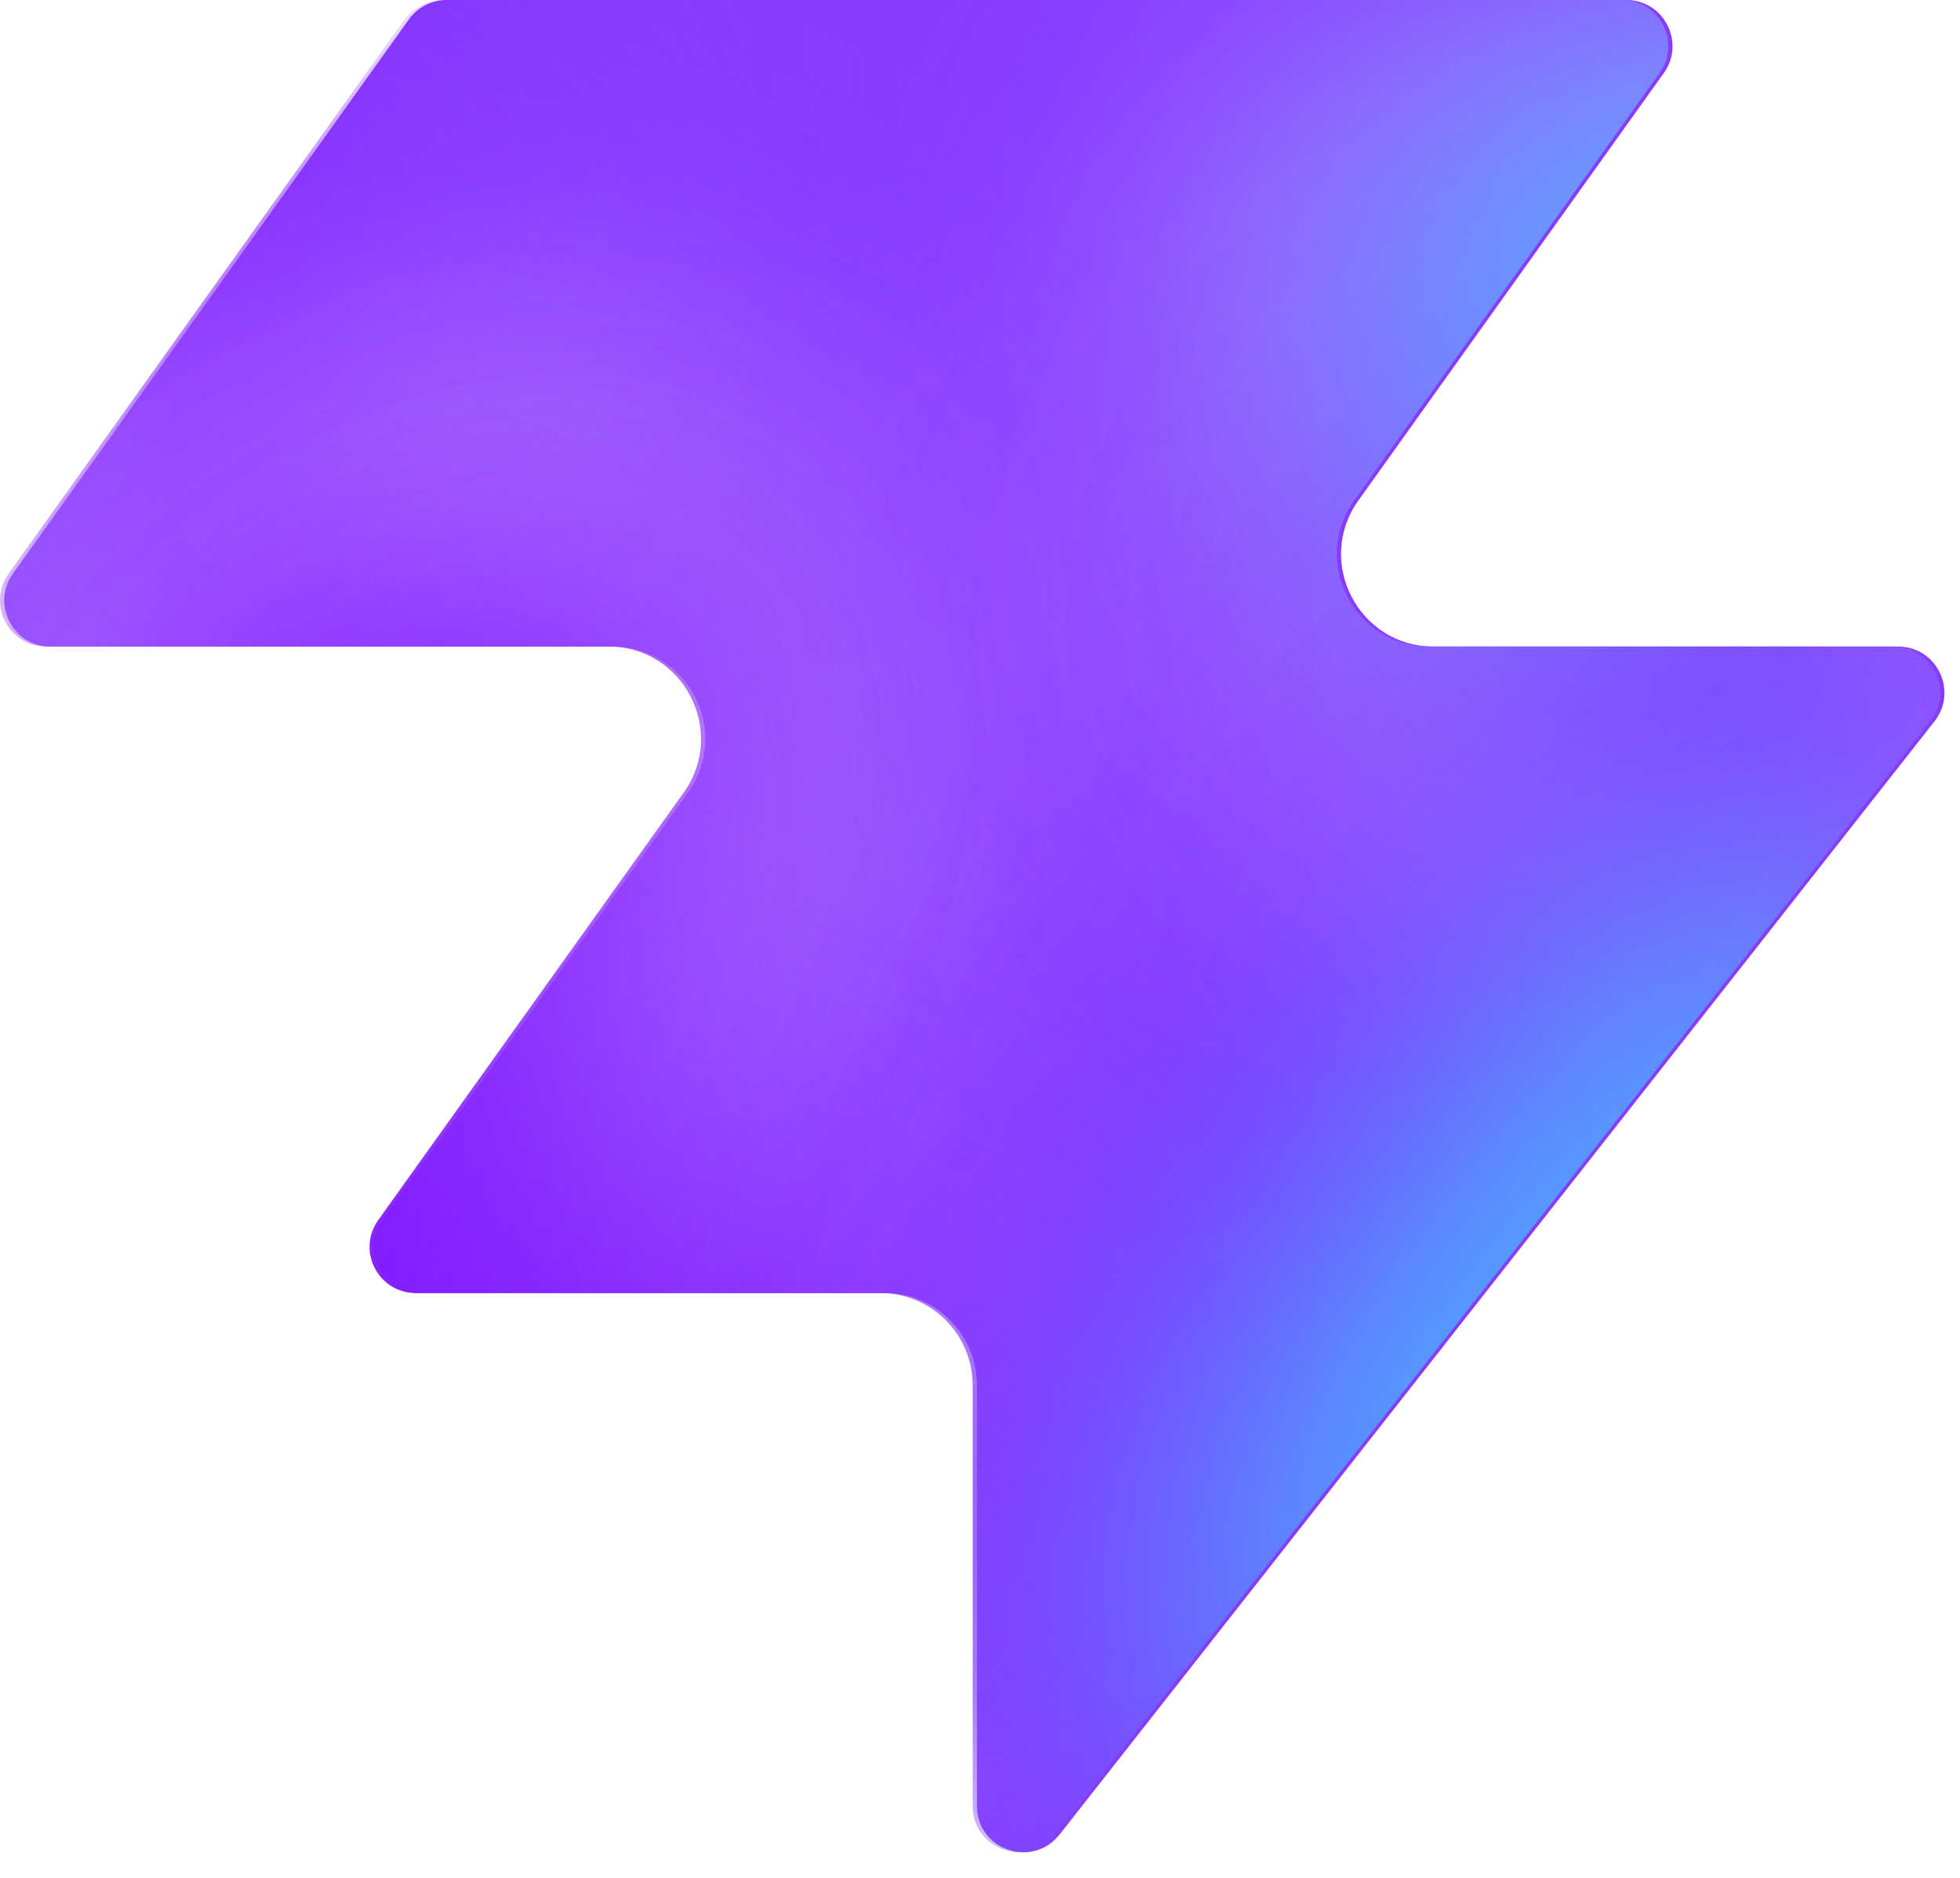
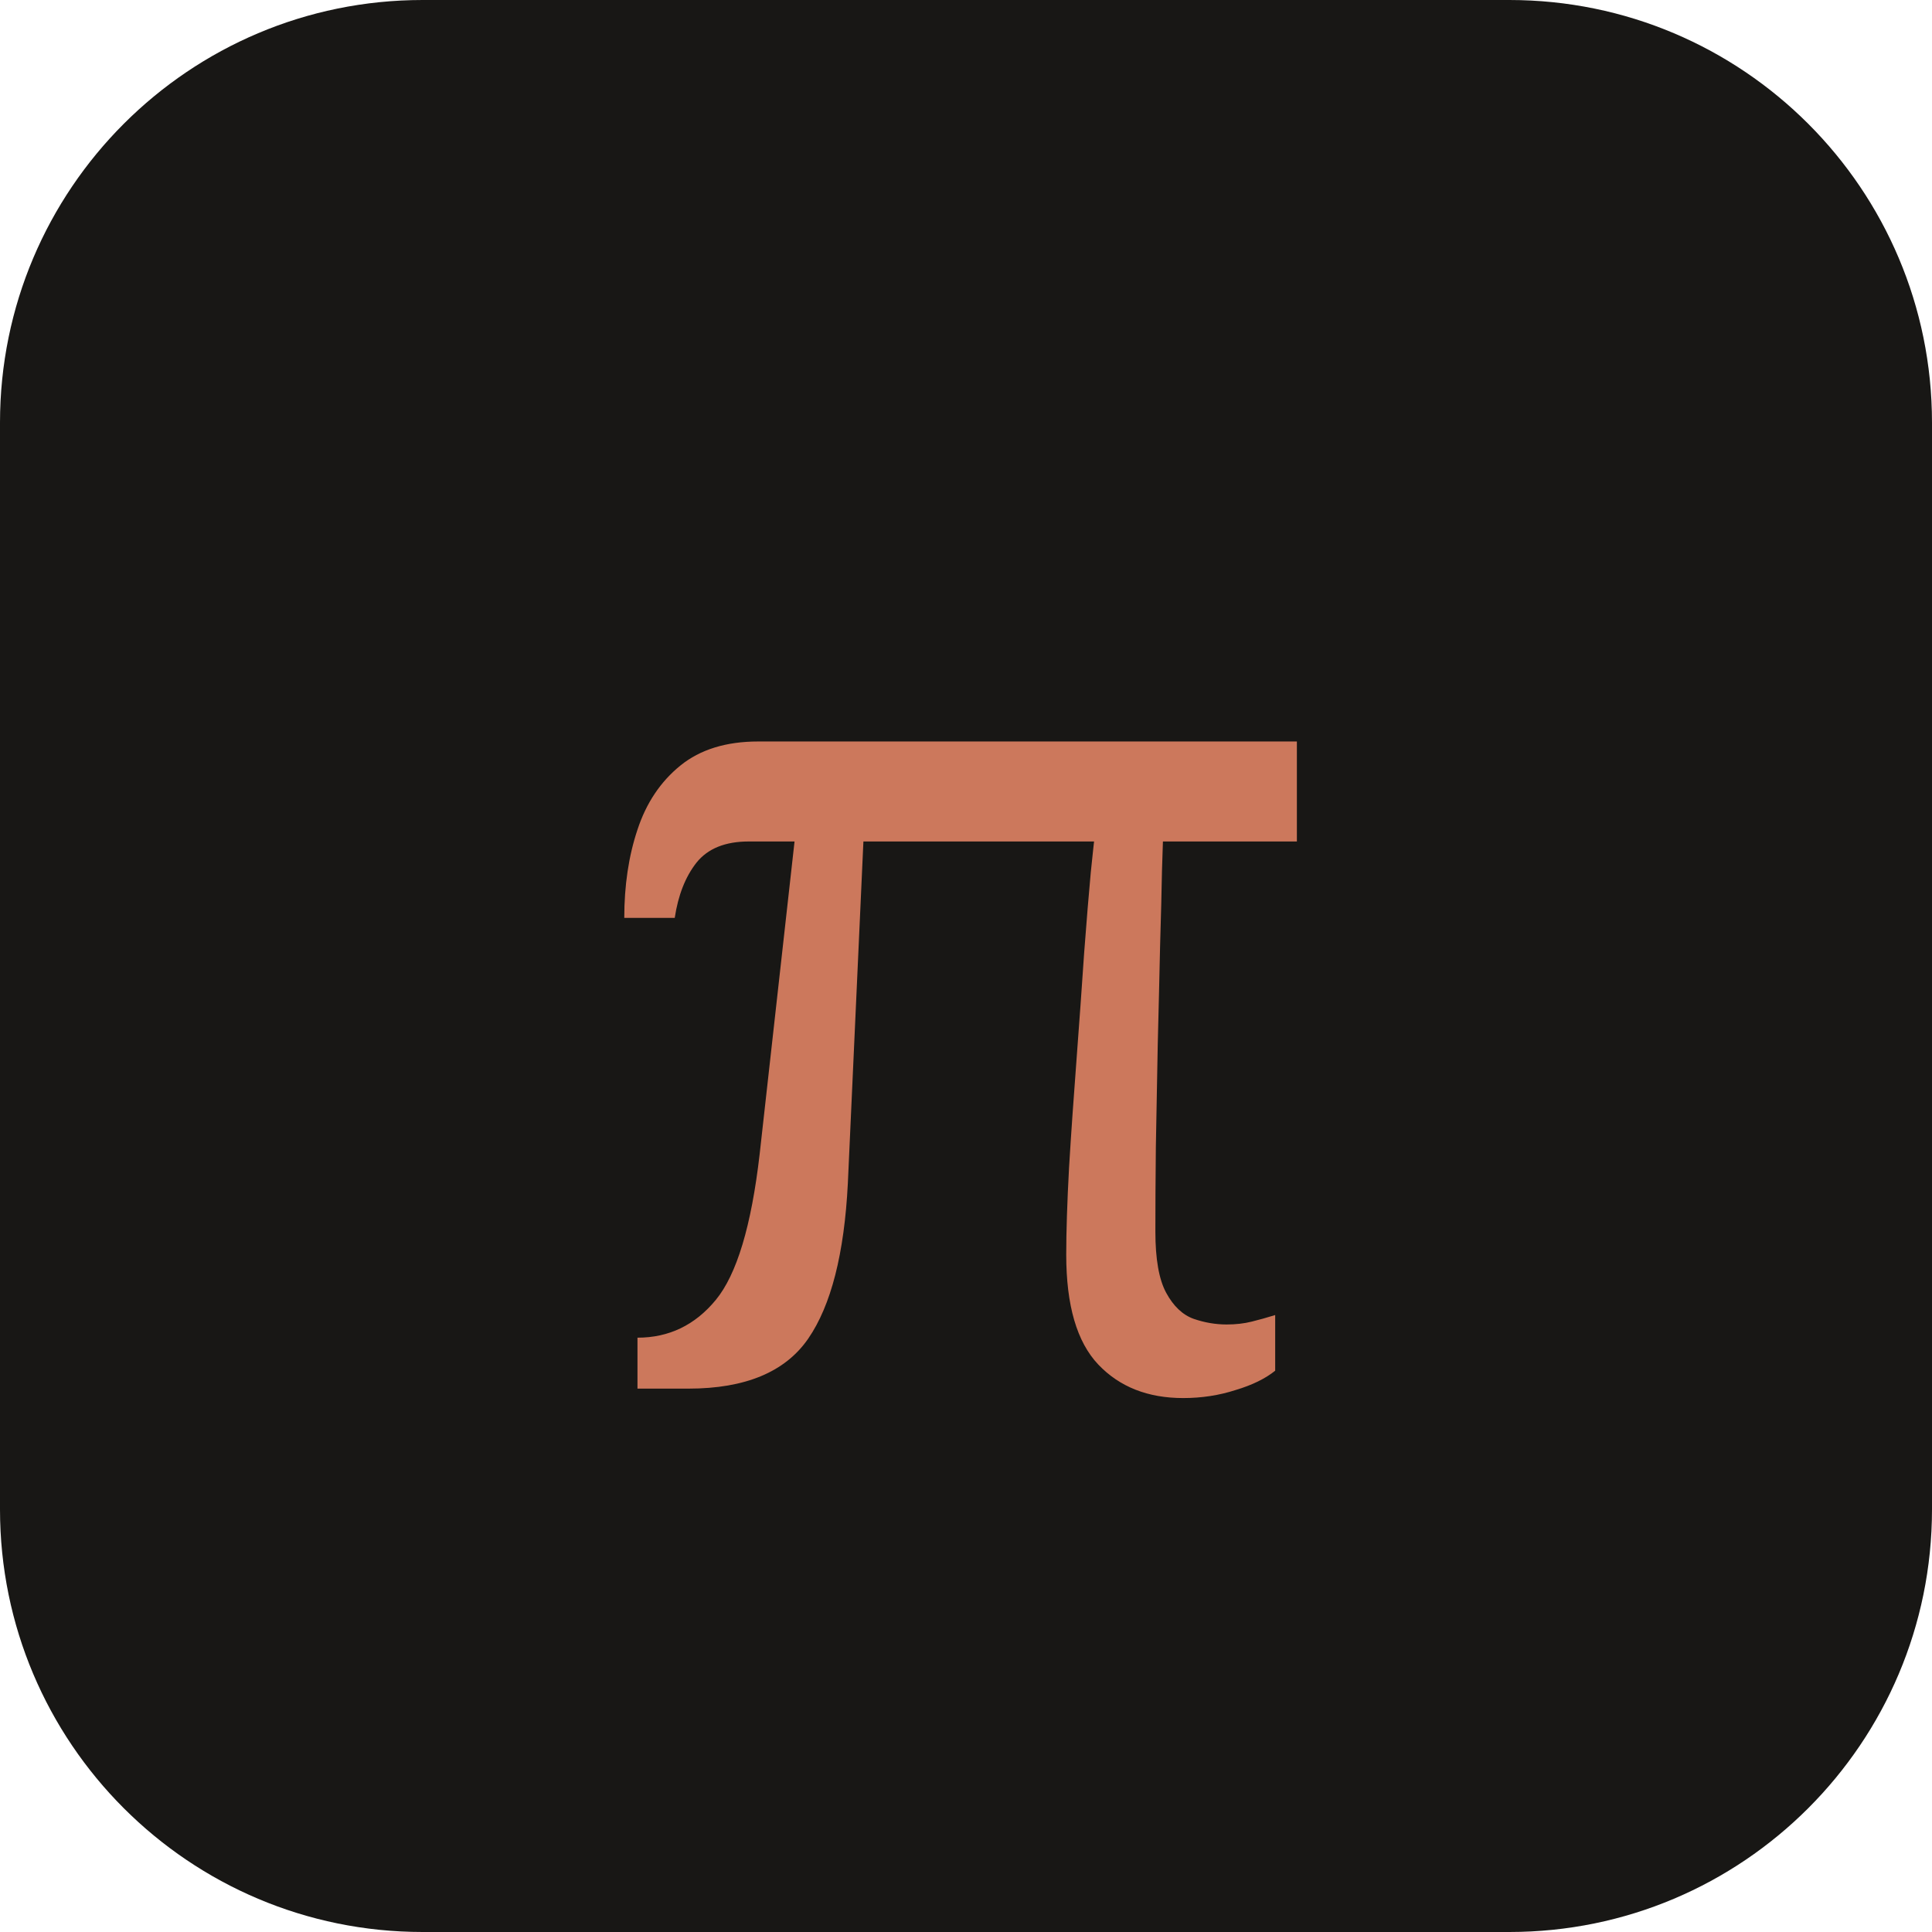
- <svg xmlns="http://www.w3.org/2000/svg" width="48" height="46" fill="none" viewBox="0 0 48 46">
-   <path fill="#863bff" d="M25.946 44.938c-.664.845-2.021.375-2.021-.698V33.937a2.26 2.26 0 0 0-2.262-2.262H10.287c-.92 0-1.456-1.04-.92-1.788l7.48-10.471c1.07-1.497 0-3.578-1.842-3.578H1.237c-.92 0-1.456-1.04-.92-1.788L10.013.474c.214-.297.556-.474.92-.474h28.894c.92 0 1.456 1.04.92 1.788l-7.48 10.471c-1.07 1.498 0 3.579 1.842 3.579h11.377c.943 0 1.473 1.088.89 1.83L25.947 44.94z" style="fill:#863bff;fill:color(display-p3 .525 .23 1);fill-opacity:1" />
-   <mask id="a" width="48" height="46" x="0" y="0" maskUnits="userSpaceOnUse" style="mask-type:alpha">
-     <path fill="#000" d="M25.842 44.938c-.664.844-2.021.375-2.021-.698V33.937a2.26 2.26 0 0 0-2.262-2.262H10.183c-.92 0-1.456-1.04-.92-1.788l7.48-10.471c1.07-1.498 0-3.579-1.842-3.579H1.133c-.92 0-1.456-1.04-.92-1.787L9.91.473c.214-.297.556-.474.92-.474h28.894c.92 0 1.456 1.04.92 1.788l-7.48 10.471c-1.07 1.498 0 3.578 1.842 3.578h11.377c.943 0 1.473 1.088.89 1.832L25.843 44.94z" style="fill:#000;fill-opacity:1" />
-   </mask>
-   <g mask="url(#a)">
-     <g filter="url(#b)">
-       <ellipse cx="5.508" cy="14.704" fill="#ede6ff" rx="5.508" ry="14.704" style="fill:#ede6ff;fill:color(display-p3 .927 .903 1);fill-opacity:1" transform="matrix(.00324 1 1 -.00324 -4.47 31.516)" />
-     </g>
-     <g filter="url(#c)">
-       <ellipse cx="10.399" cy="29.851" fill="#ede6ff" rx="10.399" ry="29.851" style="fill:#ede6ff;fill:color(display-p3 .927 .903 1);fill-opacity:1" transform="matrix(.00324 1 1 -.00324 -39.328 7.883)" />
-     </g>
-     <g filter="url(#d)">
-       <ellipse cx="5.508" cy="30.487" fill="#7e14ff" rx="5.508" ry="30.487" style="fill:#7e14ff;fill:color(display-p3 .492 .077 1);fill-opacity:1" transform="rotate(89.814 -25.913 -14.639)scale(1 -1)" />
-     </g>
-     <g filter="url(#e)">
-       <ellipse cx="5.508" cy="30.599" fill="#7e14ff" rx="5.508" ry="30.599" style="fill:#7e14ff;fill:color(display-p3 .492 .077 1);fill-opacity:1" transform="rotate(89.814 -32.644 -3.334)scale(1 -1)" />
-     </g>
-     <g filter="url(#f)">
-       <ellipse cx="5.508" cy="30.599" fill="#7e14ff" rx="5.508" ry="30.599" style="fill:#7e14ff;fill:color(display-p3 .492 .077 1);fill-opacity:1" transform="matrix(.00324 1 1 -.00324 -34.34 30.47)" />
-     </g>
-     <g filter="url(#g)">
-       <ellipse cx="14.072" cy="22.078" fill="#ede6ff" rx="14.072" ry="22.078" style="fill:#ede6ff;fill:color(display-p3 .927 .903 1);fill-opacity:1" transform="rotate(93.35 24.506 48.493)scale(-1 1)" />
-     </g>
-     <g filter="url(#h)">
-       <ellipse cx="3.47" cy="21.501" fill="#7e14ff" rx="3.47" ry="21.501" style="fill:#7e14ff;fill:color(display-p3 .492 .077 1);fill-opacity:1" transform="rotate(89.009 28.708 47.59)scale(-1 1)" />
-     </g>
-     <g filter="url(#i)">
-       <ellipse cx="3.47" cy="21.501" fill="#7e14ff" rx="3.47" ry="21.501" style="fill:#7e14ff;fill:color(display-p3 .492 .077 1);fill-opacity:1" transform="rotate(89.009 28.708 47.59)scale(-1 1)" />
-     </g>
-     <g filter="url(#j)">
-       <ellipse cx=".387" cy="8.972" fill="#7e14ff" rx="4.407" ry="29.108" style="fill:#7e14ff;fill:color(display-p3 .492 .077 1);fill-opacity:1" transform="rotate(39.51 .387 8.972)" />
-     </g>
-     <g filter="url(#k)">
-       <ellipse cx="47.523" cy="-6.092" fill="#7e14ff" rx="4.407" ry="29.108" style="fill:#7e14ff;fill:color(display-p3 .492 .077 1);fill-opacity:1" transform="rotate(37.892 47.523 -6.092)" />
-     </g>
-     <g filter="url(#l)">
-       <ellipse cx="41.412" cy="6.333" fill="#47bfff" rx="5.971" ry="9.665" style="fill:#47bfff;fill:color(display-p3 .28 .748 1);fill-opacity:1" transform="rotate(37.892 41.412 6.333)" />
-     </g>
-     <g filter="url(#m)">
-       <ellipse cx="-1.879" cy="38.332" fill="#7e14ff" rx="4.407" ry="29.108" style="fill:#7e14ff;fill:color(display-p3 .492 .077 1);fill-opacity:1" transform="rotate(37.892 -1.88 38.332)" />
-     </g>
-     <g filter="url(#n)">
-       <ellipse cx="-1.879" cy="38.332" fill="#7e14ff" rx="4.407" ry="29.108" style="fill:#7e14ff;fill:color(display-p3 .492 .077 1);fill-opacity:1" transform="rotate(37.892 -1.88 38.332)" />
-     </g>
-     <g filter="url(#o)">
-       <ellipse cx="35.651" cy="29.907" fill="#7e14ff" rx="4.407" ry="29.108" style="fill:#7e14ff;fill:color(display-p3 .492 .077 1);fill-opacity:1" transform="rotate(37.892 35.651 29.907)" />
-     </g>
-     <g filter="url(#p)">
-       <ellipse cx="38.418" cy="32.4" fill="#47bfff" rx="5.971" ry="15.297" style="fill:#47bfff;fill:color(display-p3 .28 .748 1);fill-opacity:1" transform="rotate(37.892 38.418 32.4)" />
-     </g>
-   </g>
-   <defs>
-     <filter id="b" width="60.045" height="41.654" x="-19.77" y="16.149" color-interpolation-filters="sRGB" filterUnits="userSpaceOnUse">
-       <feFlood flood-opacity="0" result="BackgroundImageFix" />
-       <feBlend in="SourceGraphic" in2="BackgroundImageFix" result="shape" />
-       <feGaussianBlur result="effect1_foregroundBlur_2002_17158" stdDeviation="7.659" />
-     </filter>
-     <filter id="c" width="90.34" height="51.437" x="-54.613" y="-7.533" color-interpolation-filters="sRGB" filterUnits="userSpaceOnUse">
-       <feFlood flood-opacity="0" result="BackgroundImageFix" />
-       <feBlend in="SourceGraphic" in2="BackgroundImageFix" result="shape" />
-       <feGaussianBlur result="effect1_foregroundBlur_2002_17158" stdDeviation="7.659" />
-     </filter>
-     <filter id="d" width="79.355" height="29.4" x="-49.64" y="2.03" color-interpolation-filters="sRGB" filterUnits="userSpaceOnUse">
-       <feFlood flood-opacity="0" result="BackgroundImageFix" />
-       <feBlend in="SourceGraphic" in2="BackgroundImageFix" result="shape" />
-       <feGaussianBlur result="effect1_foregroundBlur_2002_17158" stdDeviation="4.596" />
-     </filter>
-     <filter id="e" width="79.579" height="29.4" x="-45.045" y="20.029" color-interpolation-filters="sRGB" filterUnits="userSpaceOnUse">
-       <feFlood flood-opacity="0" result="BackgroundImageFix" />
-       <feBlend in="SourceGraphic" in2="BackgroundImageFix" result="shape" />
-       <feGaussianBlur result="effect1_foregroundBlur_2002_17158" stdDeviation="4.596" />
-     </filter>
-     <filter id="f" width="79.579" height="29.4" x="-43.513" y="21.178" color-interpolation-filters="sRGB" filterUnits="userSpaceOnUse">
-       <feFlood flood-opacity="0" result="BackgroundImageFix" />
-       <feBlend in="SourceGraphic" in2="BackgroundImageFix" result="shape" />
-       <feGaussianBlur result="effect1_foregroundBlur_2002_17158" stdDeviation="4.596" />
-     </filter>
-     <filter id="g" width="74.749" height="58.852" x="15.756" y="-17.901" color-interpolation-filters="sRGB" filterUnits="userSpaceOnUse">
-       <feFlood flood-opacity="0" result="BackgroundImageFix" />
-       <feBlend in="SourceGraphic" in2="BackgroundImageFix" result="shape" />
-       <feGaussianBlur result="effect1_foregroundBlur_2002_17158" stdDeviation="7.659" />
-     </filter>
-     <filter id="h" width="61.377" height="25.362" x="23.548" y="2.284" color-interpolation-filters="sRGB" filterUnits="userSpaceOnUse">
-       <feFlood flood-opacity="0" result="BackgroundImageFix" />
-       <feBlend in="SourceGraphic" in2="BackgroundImageFix" result="shape" />
-       <feGaussianBlur result="effect1_foregroundBlur_2002_17158" stdDeviation="4.596" />
-     </filter>
-     <filter id="i" width="61.377" height="25.362" x="23.548" y="2.284" color-interpolation-filters="sRGB" filterUnits="userSpaceOnUse">
-       <feFlood flood-opacity="0" result="BackgroundImageFix" />
-       <feBlend in="SourceGraphic" in2="BackgroundImageFix" result="shape" />
-       <feGaussianBlur result="effect1_foregroundBlur_2002_17158" stdDeviation="4.596" />
-     </filter>
-     <filter id="j" width="56.045" height="63.649" x="-27.636" y="-22.853" color-interpolation-filters="sRGB" filterUnits="userSpaceOnUse">
-       <feFlood flood-opacity="0" result="BackgroundImageFix" />
-       <feBlend in="SourceGraphic" in2="BackgroundImageFix" result="shape" />
-       <feGaussianBlur result="effect1_foregroundBlur_2002_17158" stdDeviation="4.596" />
-     </filter>
-     <filter id="k" width="54.814" height="64.646" x="20.116" y="-38.415" color-interpolation-filters="sRGB" filterUnits="userSpaceOnUse">
-       <feFlood flood-opacity="0" result="BackgroundImageFix" />
-       <feBlend in="SourceGraphic" in2="BackgroundImageFix" result="shape" />
-       <feGaussianBlur result="effect1_foregroundBlur_2002_17158" stdDeviation="4.596" />
-     </filter>
-     <filter id="l" width="33.541" height="35.313" x="24.641" y="-11.323" color-interpolation-filters="sRGB" filterUnits="userSpaceOnUse">
-       <feFlood flood-opacity="0" result="BackgroundImageFix" />
-       <feBlend in="SourceGraphic" in2="BackgroundImageFix" result="shape" />
-       <feGaussianBlur result="effect1_foregroundBlur_2002_17158" stdDeviation="4.596" />
-     </filter>
-     <filter id="m" width="54.814" height="64.646" x="-29.286" y="6.009" color-interpolation-filters="sRGB" filterUnits="userSpaceOnUse">
-       <feFlood flood-opacity="0" result="BackgroundImageFix" />
-       <feBlend in="SourceGraphic" in2="BackgroundImageFix" result="shape" />
-       <feGaussianBlur result="effect1_foregroundBlur_2002_17158" stdDeviation="4.596" />
-     </filter>
-     <filter id="n" width="54.814" height="64.646" x="-29.286" y="6.009" color-interpolation-filters="sRGB" filterUnits="userSpaceOnUse">
-       <feFlood flood-opacity="0" result="BackgroundImageFix" />
-       <feBlend in="SourceGraphic" in2="BackgroundImageFix" result="shape" />
-       <feGaussianBlur result="effect1_foregroundBlur_2002_17158" stdDeviation="4.596" />
-     </filter>
-     <filter id="o" width="54.814" height="64.646" x="8.244" y="-2.416" color-interpolation-filters="sRGB" filterUnits="userSpaceOnUse">
-       <feFlood flood-opacity="0" result="BackgroundImageFix" />
-       <feBlend in="SourceGraphic" in2="BackgroundImageFix" result="shape" />
-       <feGaussianBlur result="effect1_foregroundBlur_2002_17158" stdDeviation="4.596" />
-     </filter>
-     <filter id="p" width="39.409" height="43.623" x="18.713" y="10.588" color-interpolation-filters="sRGB" filterUnits="userSpaceOnUse">
-       <feFlood flood-opacity="0" result="BackgroundImageFix" />
-       <feBlend in="SourceGraphic" in2="BackgroundImageFix" result="shape" />
-       <feGaussianBlur result="effect1_foregroundBlur_2002_17158" stdDeviation="4.596" />
-     </filter>
-   </defs>
+ <svg xmlns="http://www.w3.org/2000/svg" viewBox="0 0 64 64" fill="none">
+   <rect width="64" height="64" rx="14" fill="#181715" />
+   <text x="32" y="46" text-anchor="middle" font-family="Georgia, serif" font-size="40" font-weight="300" fill="#cc785c">π</text>
</svg>
